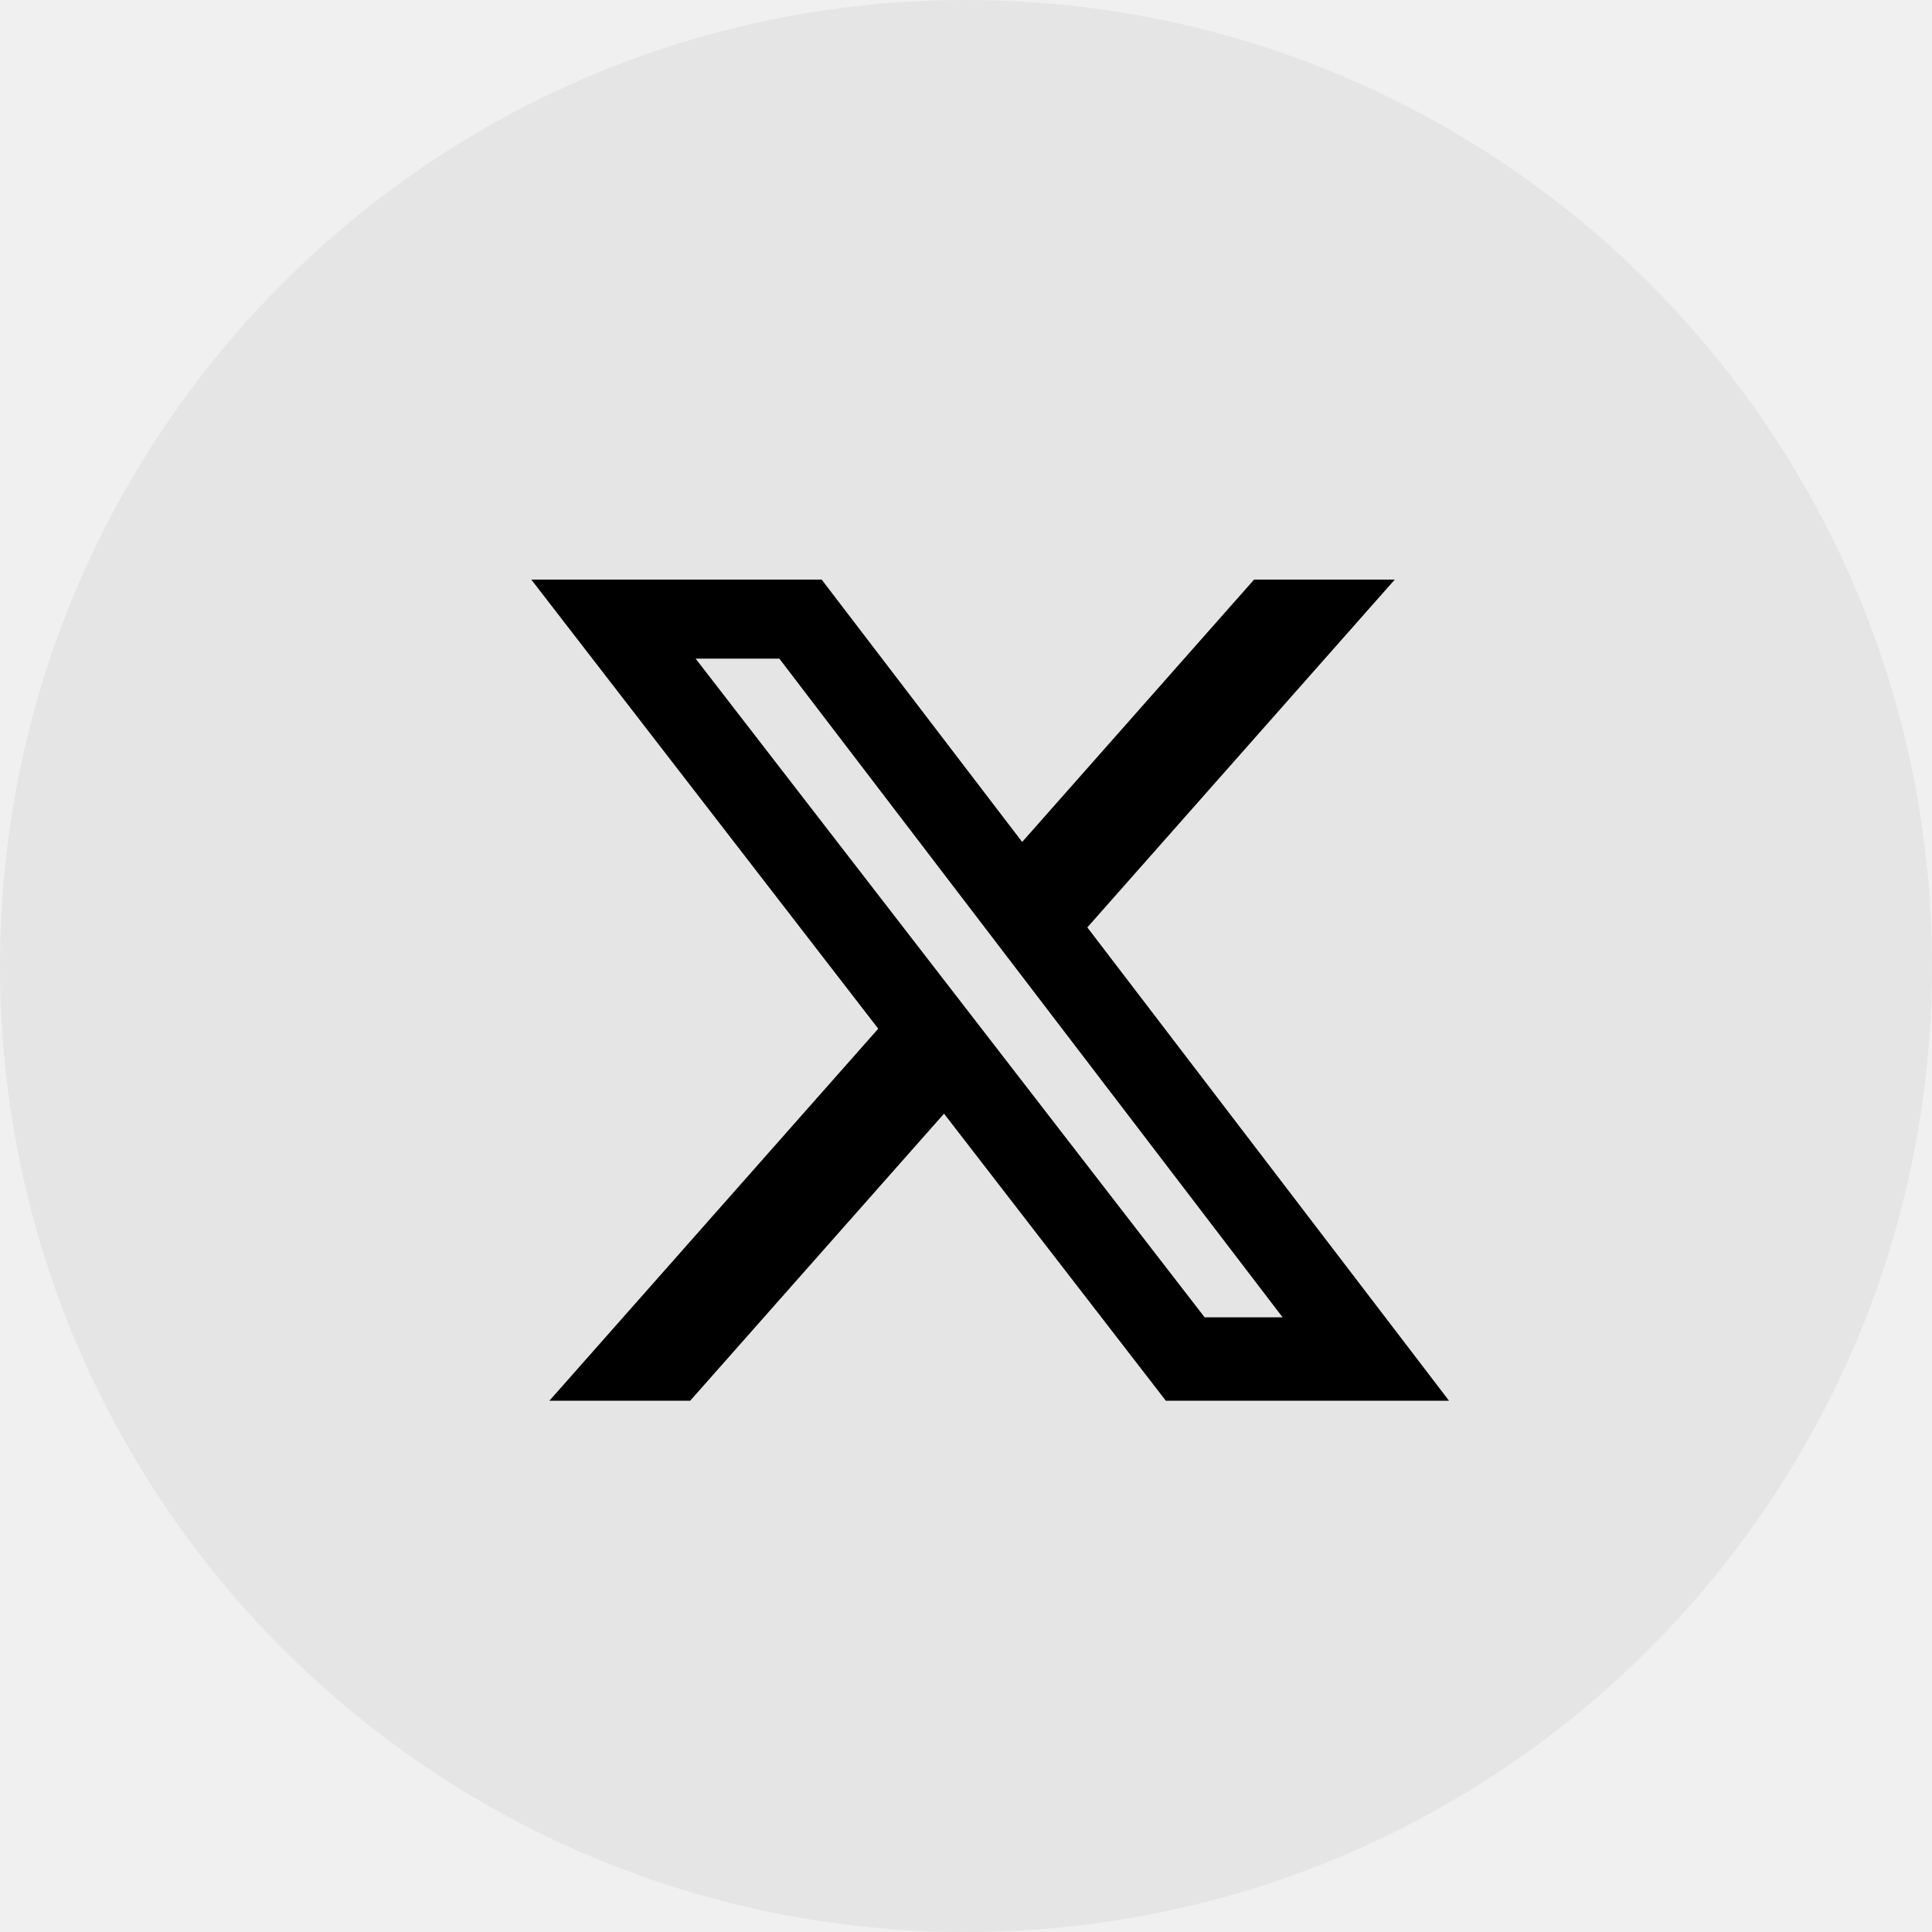
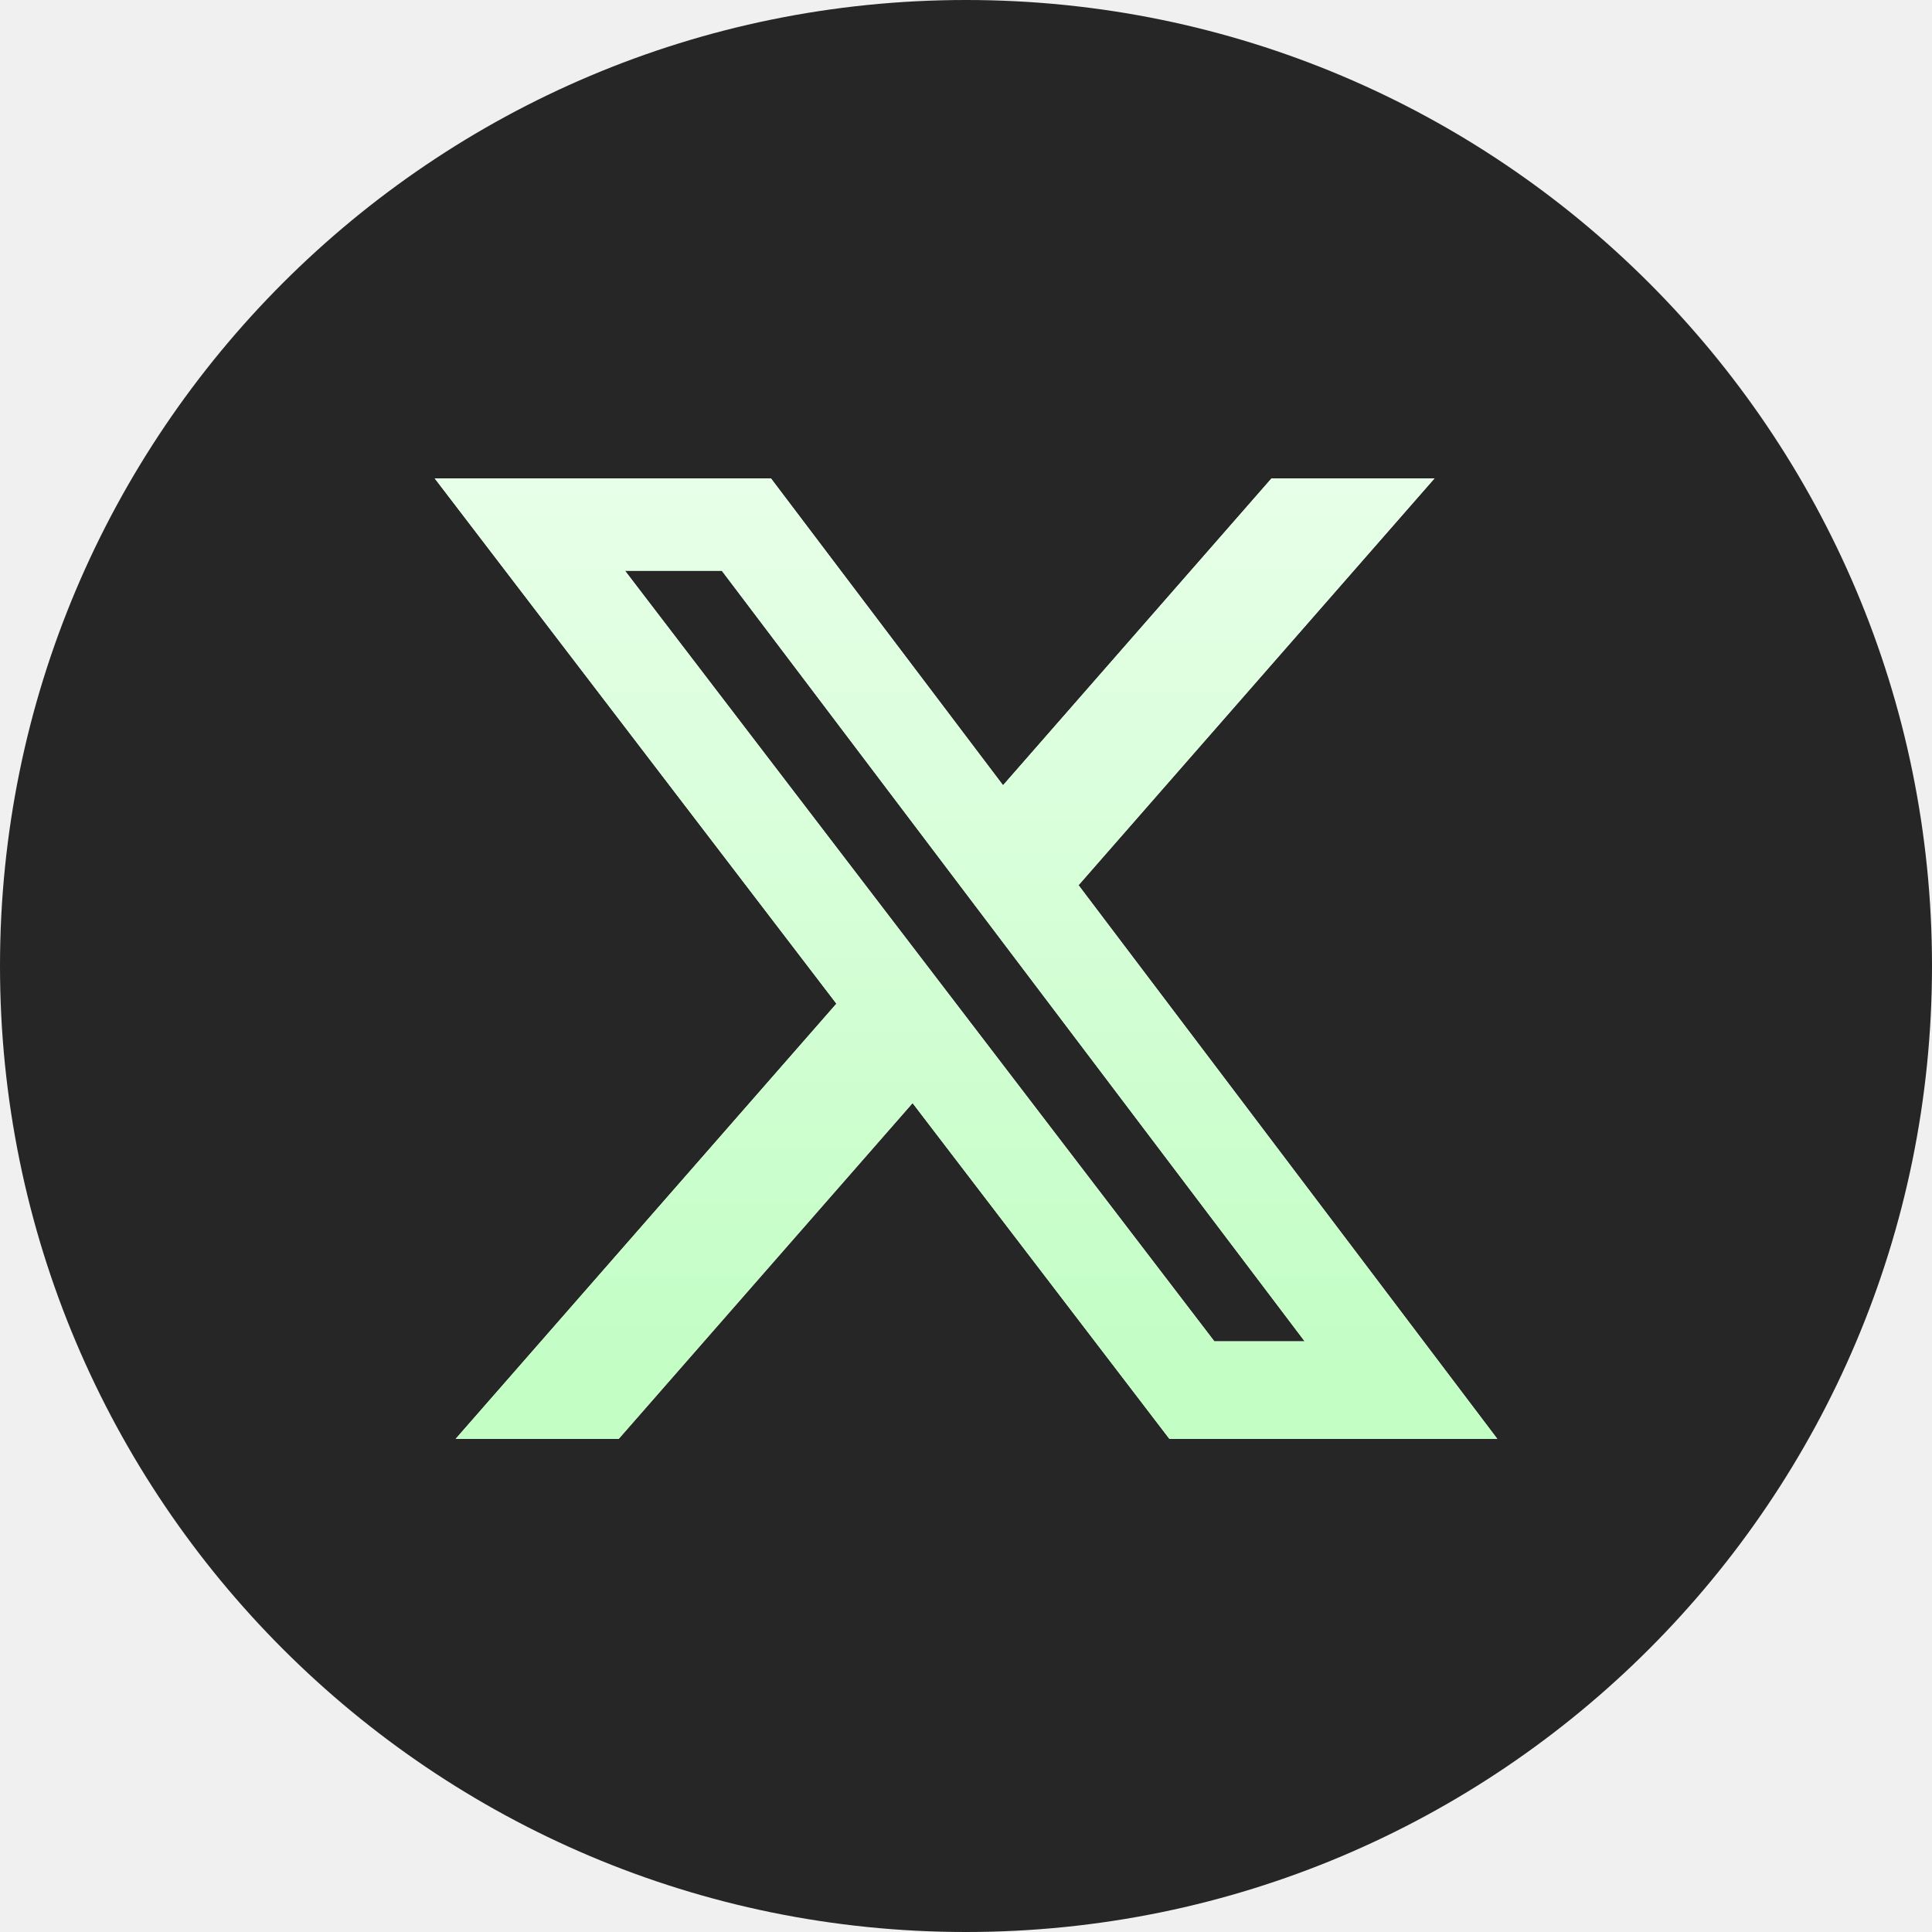
<svg xmlns="http://www.w3.org/2000/svg" width="40" height="40" viewBox="0 0 40 40" fill="none">
-   <rect width="40" height="40" rx="20" fill="#E5E5E5" />
-   <path d="M25.964 12H28.877L22.512 19.201L30 29H24.137L19.545 23.057L14.29 29H11.375L18.183 21.298L11 12H17.012L21.163 17.432L25.964 12ZM24.941 27.274H26.555L16.135 13.636H14.402L24.941 27.274Z" fill="black" />
+   <rect width="40" height="40" rx="20" fill="#262626" />
+   <path d="M26.326 9.904H29.7L22.33 18.327L31 29.79H24.211L18.894 22.838L12.81 29.79H9.434L17.317 20.78L9 9.904H15.961L20.767 16.258L26.326 9.904ZM25.142 27.771H27.012L14.945 11.817H12.94L25.142 27.771Z" fill="white" />
+   <path d="M26.326 9.904H29.7L22.33 18.327L31 29.79H24.211L18.894 22.838L12.81 29.79H9.434L17.317 20.78L9 9.904H15.961L20.767 16.258L26.326 9.904ZM25.142 27.771H27.012L14.945 11.817H12.94L25.142 27.771Z" fill="url(#paint0_linear_650_1633)" />
+   <defs>
+     <linearGradient id="paint0_linear_650_1633" x1="20" y1="9.904" x2="20" y2="28.236" gradientUnits="userSpaceOnUse">
+       <stop stop-color="#E7FFE8" />
+       <stop offset="1" stop-color="#C3FEC5" />
+     </linearGradient>
+   </defs>
</svg>
